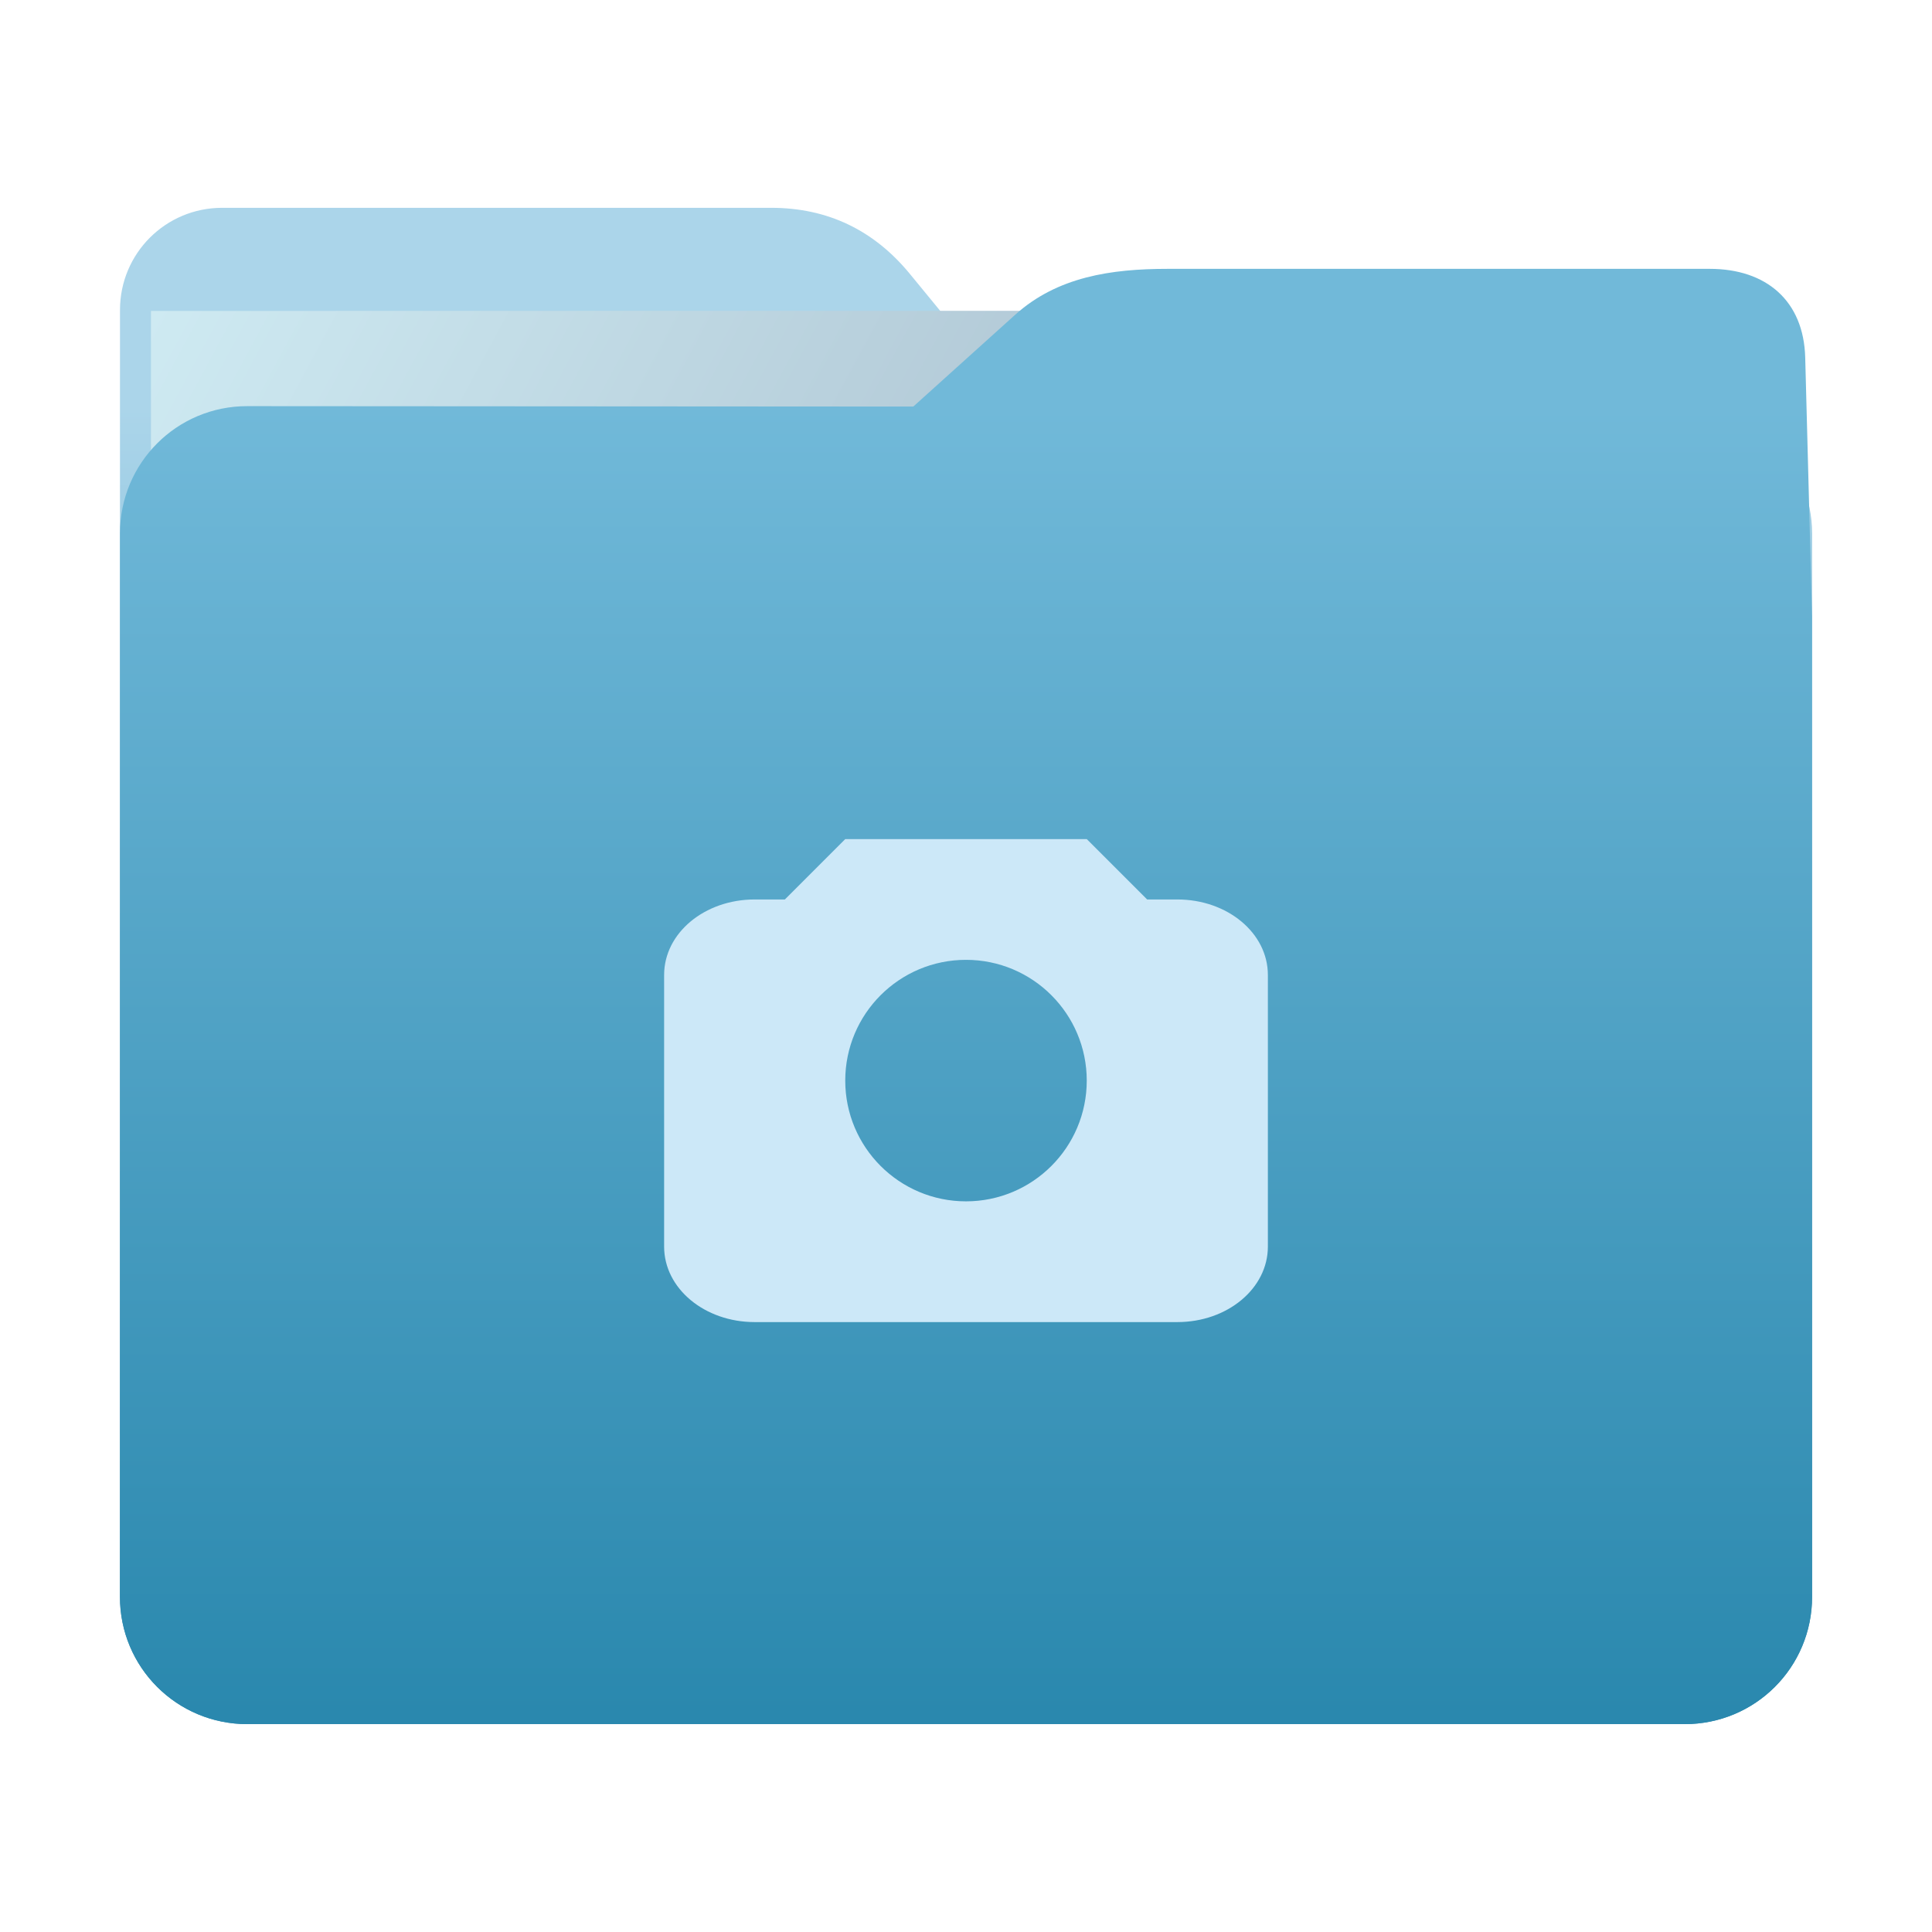
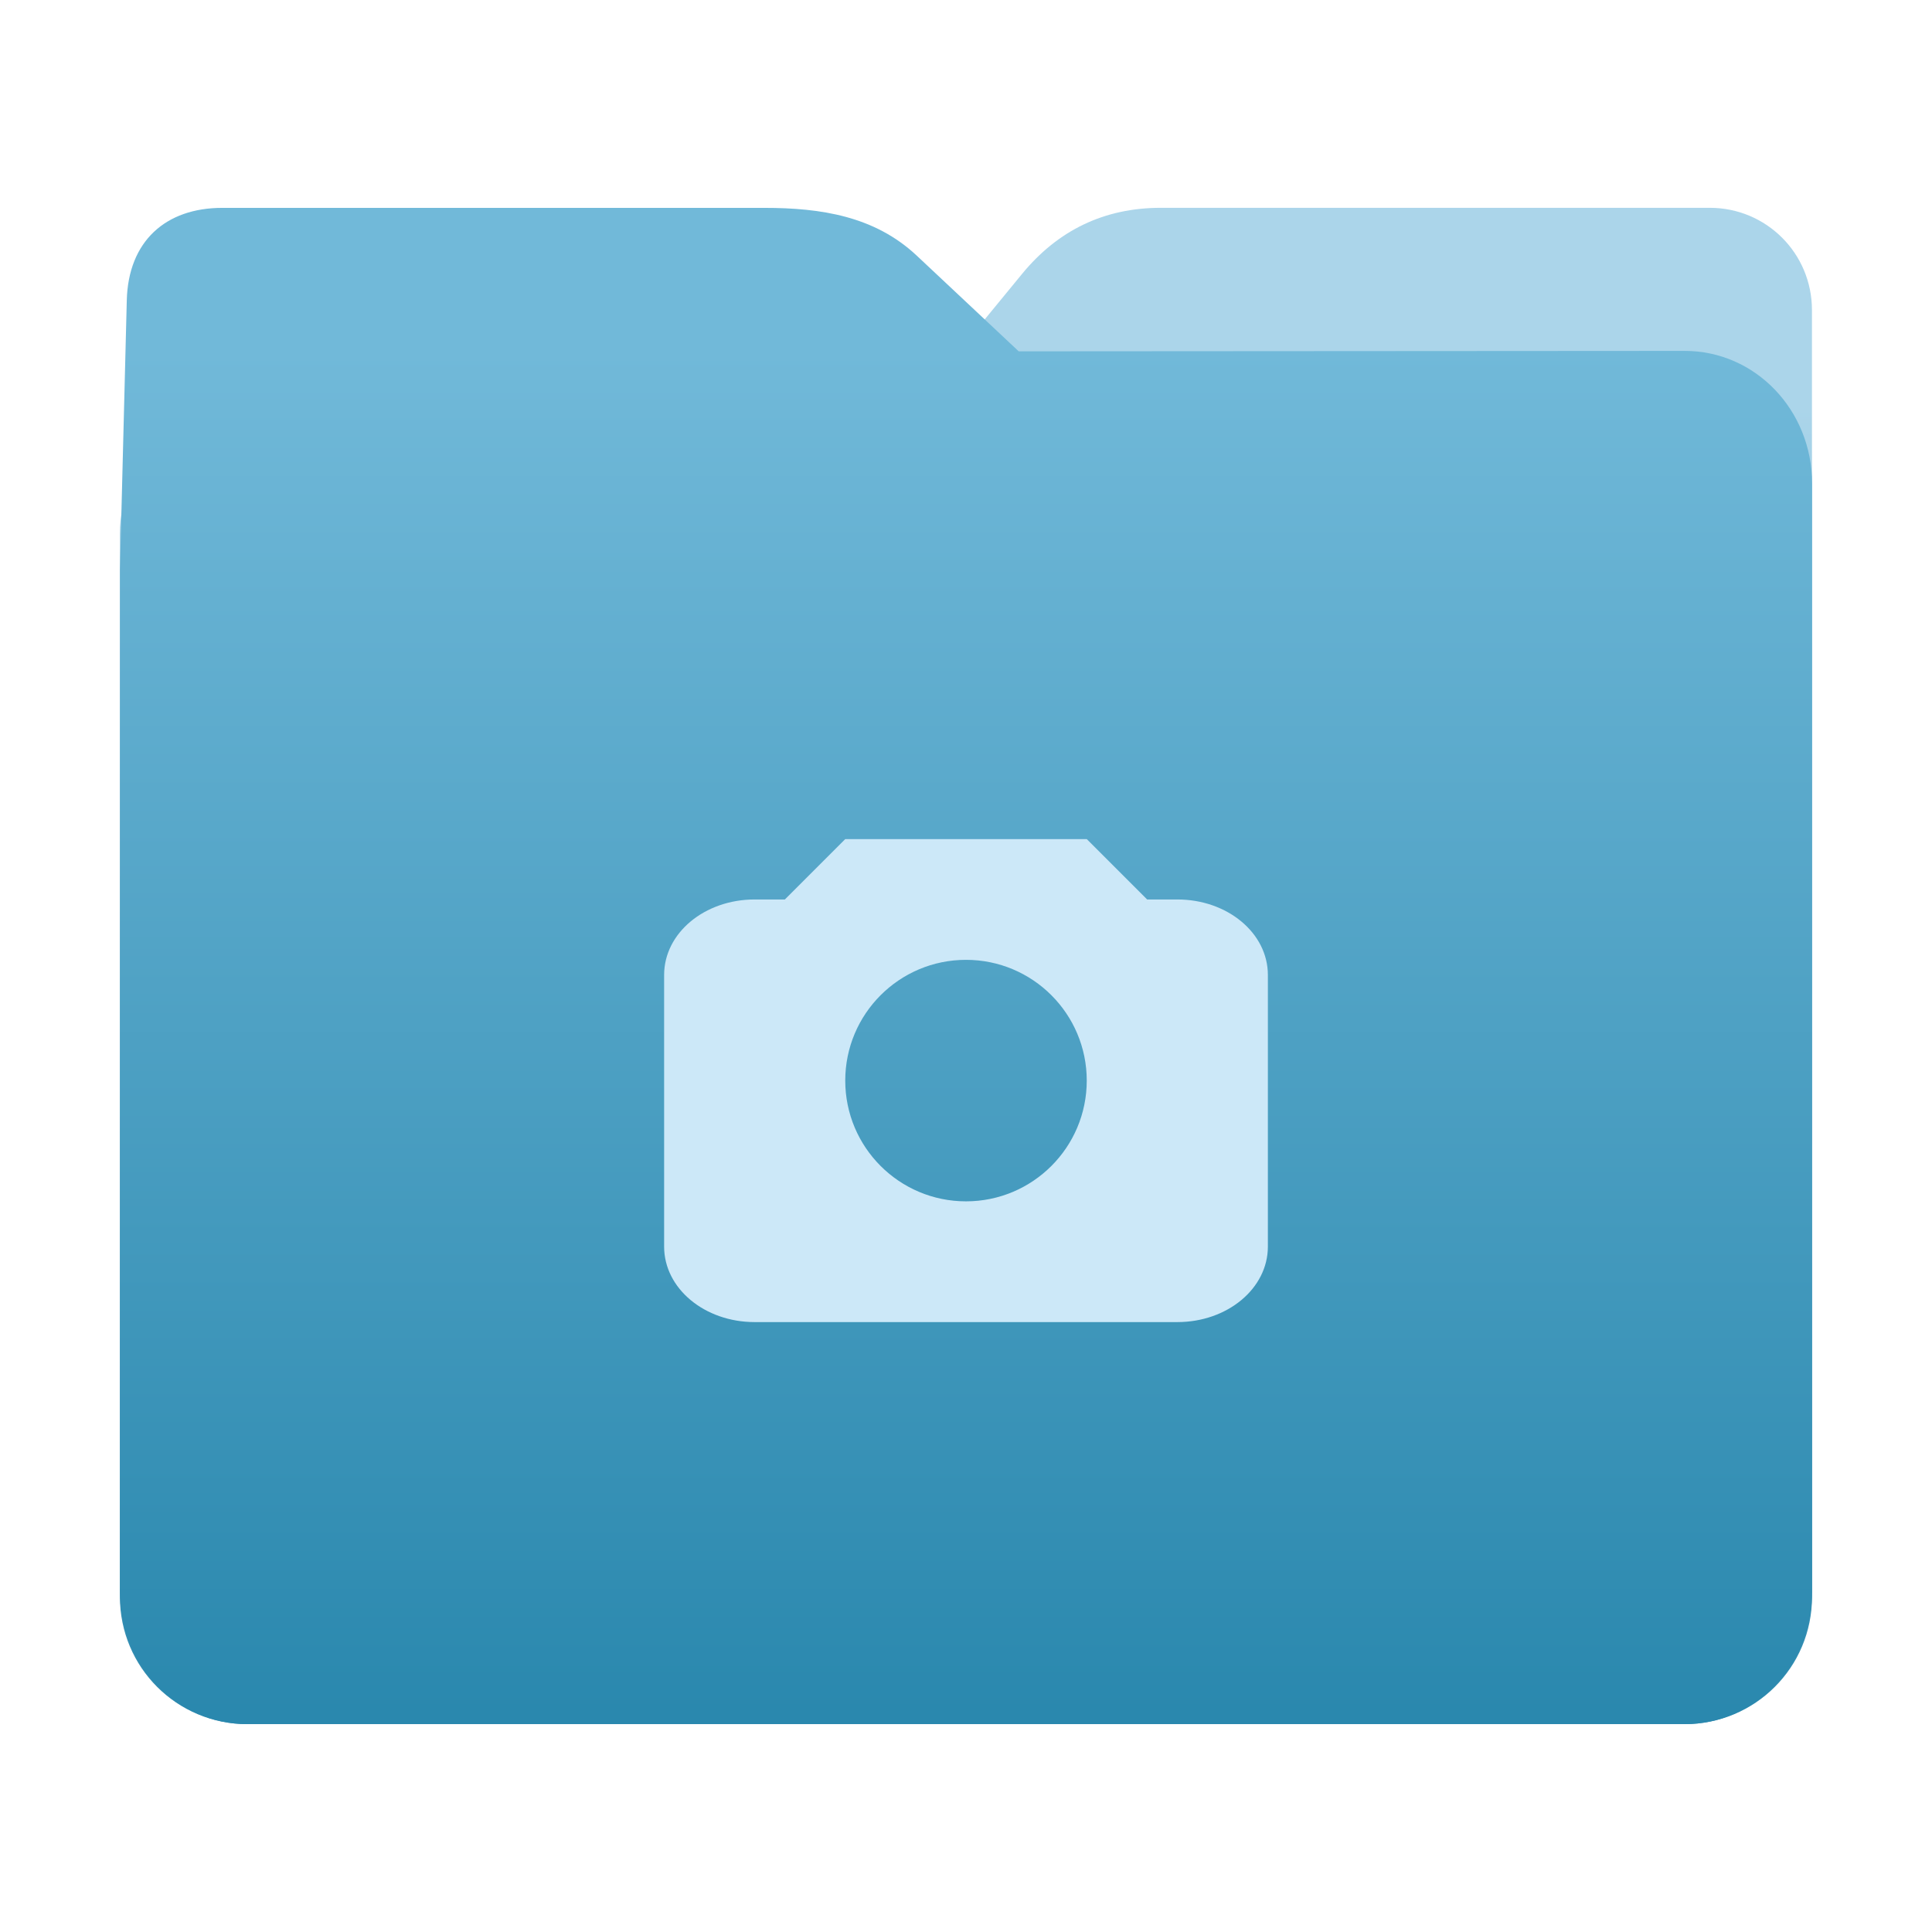
<svg xmlns="http://www.w3.org/2000/svg" xmlns:xlink="http://www.w3.org/1999/xlink" width="32" height="32" version="1" id="svg16">
  <defs id="defs20">
    <linearGradient id="linearGradient820">
      <stop style="stop-color:#2a88ae;stop-opacity:1" offset="0" id="stop816" />
      <stop style="stop-color:#abd5ea;stop-opacity:1" offset="1" id="stop818" />
    </linearGradient>
-     <linearGradient xlink:href="#linearGradient820" id="linearGradient822" x1="16.902" y1="28.61" x2="16.874" y2="6.734" gradientUnits="userSpaceOnUse" />
-     <linearGradient gradientTransform="matrix(-1,0,0,1,31.99865,-0.0581681)" xlink:href="#linearGradient990" id="linearGradient829-3" x1="16.872" y1="28.452" x2="16.872" y2="6.792" gradientUnits="userSpaceOnUse" />
+     <linearGradient xlink:href="#linearGradient820" id="linearGradient822" x1="16.902" y1="28.61" x2="16.874" y2="6.734" gradientUnits="userSpaceOnUse" gradientTransform="matrix(-1,0,0,1,32,0)" />
+     <linearGradient gradientTransform="matrix(1,0,0,1.041912,0.001349,-1.257476)" xlink:href="#linearGradient990" id="linearGradient829-3" x1="16.872" y1="28.452" x2="16.872" y2="6.792" gradientUnits="userSpaceOnUse" />
    <linearGradient id="linearGradient990">
      <stop id="stop986" offset="0" style="stop-color:#2a88ae;stop-opacity:1" />
      <stop id="stop988" offset="1" style="stop-color:#71b9d9;stop-opacity:1" />
    </linearGradient>
-     <linearGradient xlink:href="#linearGradient889" id="linearGradient891" x1="-34.169" y1="21.288" x2="-13.153" y2="7.458" gradientUnits="userSpaceOnUse" gradientTransform="matrix(1.292675,0,0,1.579825,14.50231,-6.631265)" />
-     <linearGradient id="linearGradient889">
-       <stop style="stop-color:#8998ad;stop-opacity:1" offset="0" id="stop885" />
-       <stop style="stop-color:#ceeaf2;stop-opacity:1" offset="1" id="stop887" />
-     </linearGradient>
  </defs>
-   <path style="fill:url(#linearGradient822);fill-opacity:1;stroke:none;stroke-width:0.145;stroke-miterlimit:4;stroke-dasharray:none;stroke-opacity:1" d="m 27.904,6.727 c 1.169,-7.39e-4 2.11,0.941 2.11,2.11 V 26.447 c 0,1.169 -0.941,2.11 -2.11,2.11 H 4.096 c -1.169,0 -2.11,-0.941 -2.11,-2.11 l 7.31e-4,-16.245 7.31e-4,-5.067 c 0,-0.938 0.755,-1.693 1.693,-1.693 h 9.091 c 0.938,0 1.705,0.371 2.3,1.096 l 1.802,2.195 z" id="rect4549-3" />
-   <rect style="opacity:1;vector-effect:none;fill:url(#linearGradient891);fill-opacity:1;fill-rule:nonzero;stroke:none;stroke-width:0.207;stroke-linecap:butt;stroke-linejoin:miter;stroke-miterlimit:4;stroke-dasharray:none;stroke-dashoffset:0;stroke-opacity:1;paint-order:markers stroke fill" id="rect883" width="27.168" height="21.85" x="-29.668" y="5.15" transform="matrix(-1,1.0125852e-4,6.7794228e-5,1,0,0)" />
-   <path style="fill:url(#linearGradient829-3);fill-opacity:1;stroke:none;stroke-width:0.1;stroke-miterlimit:4;stroke-dasharray:none;stroke-opacity:1" d="M 4.096,6.727 C 2.928,6.726 1.987,7.668 1.987,8.837 V 26.447 c 0,1.169 0.941,2.11 2.11,2.11 h 23.807 c 1.169,0 2.11,-0.941 2.11,-2.11 L 30.013,10.203 29.9,5.921 C 29.875,4.984 29.257,4.453 28.319,4.453 h -8.979 c -0.938,0 -1.827,0.132 -2.524,0.759 L 15.127,6.734 Z" id="rect4549-9" />
+   <path style="fill:url(#linearGradient822);fill-opacity:1;stroke:none;stroke-width:0.145;stroke-miterlimit:4;stroke-dasharray:none;stroke-opacity:1" d="m 4.096,6.727 c -1.169,-7.39e-4 -2.11,0.941 -2.11,2.11 V 26.447 c 0,1.169 0.941,2.11 2.11,2.11 h 23.807 c 1.169,0 2.11,-0.941 2.11,-2.11 l -7.31e-4,-16.245 -7.31e-4,-5.067 c 0,-0.938 -0.755,-1.693 -1.693,-1.693 h -9.091 c -0.938,0 -1.705,0.371 -2.3,1.096 l -1.802,2.195 z" id="rect4549-3" />
+   <path style="fill:url(#linearGradient829-3);fill-opacity:1;stroke:none;stroke-width:0.102;stroke-miterlimit:4;stroke-dasharray:none;stroke-opacity:1" d="m 27.904,5.812 c 1.169,-7.697e-4 2.11,0.98 2.11,2.198 V 26.359 c 0,1.218 -0.941,2.198 -2.11,2.198 H 4.096 c -1.169,0 -2.11,-0.98 -2.11,-2.198 L 1.987,9.434 2.1,4.973 C 2.125,3.996 2.743,3.443 3.681,3.443 h 8.979 c 0.938,0 1.827,0.137 2.524,0.791 L 16.873,5.819 Z" id="rect4549-9" />
  <path style="opacity:1;fill:#cce8f8;fill-opacity:1" d="m 14,13.898 -1,1 h -0.5 c -0.831,0 -1.5,0.557 -1.5,1.25 v 4.5 c 0,0.692 0.669,1.25 1.5,1.25 h 7 c 0.831,0 1.5,-0.558 1.5,-1.25 v -4.5 c 0,-0.693 -0.669,-1.25 -1.5,-1.25 H 19 l -1,-1 z m 2,2 a 2,2 0 0 1 2,2 2,2 0 0 1 -2,2 2,2 0 0 1 -2,-2 2,2 0 0 1 2,-2 z" id="path14" />
</svg>
